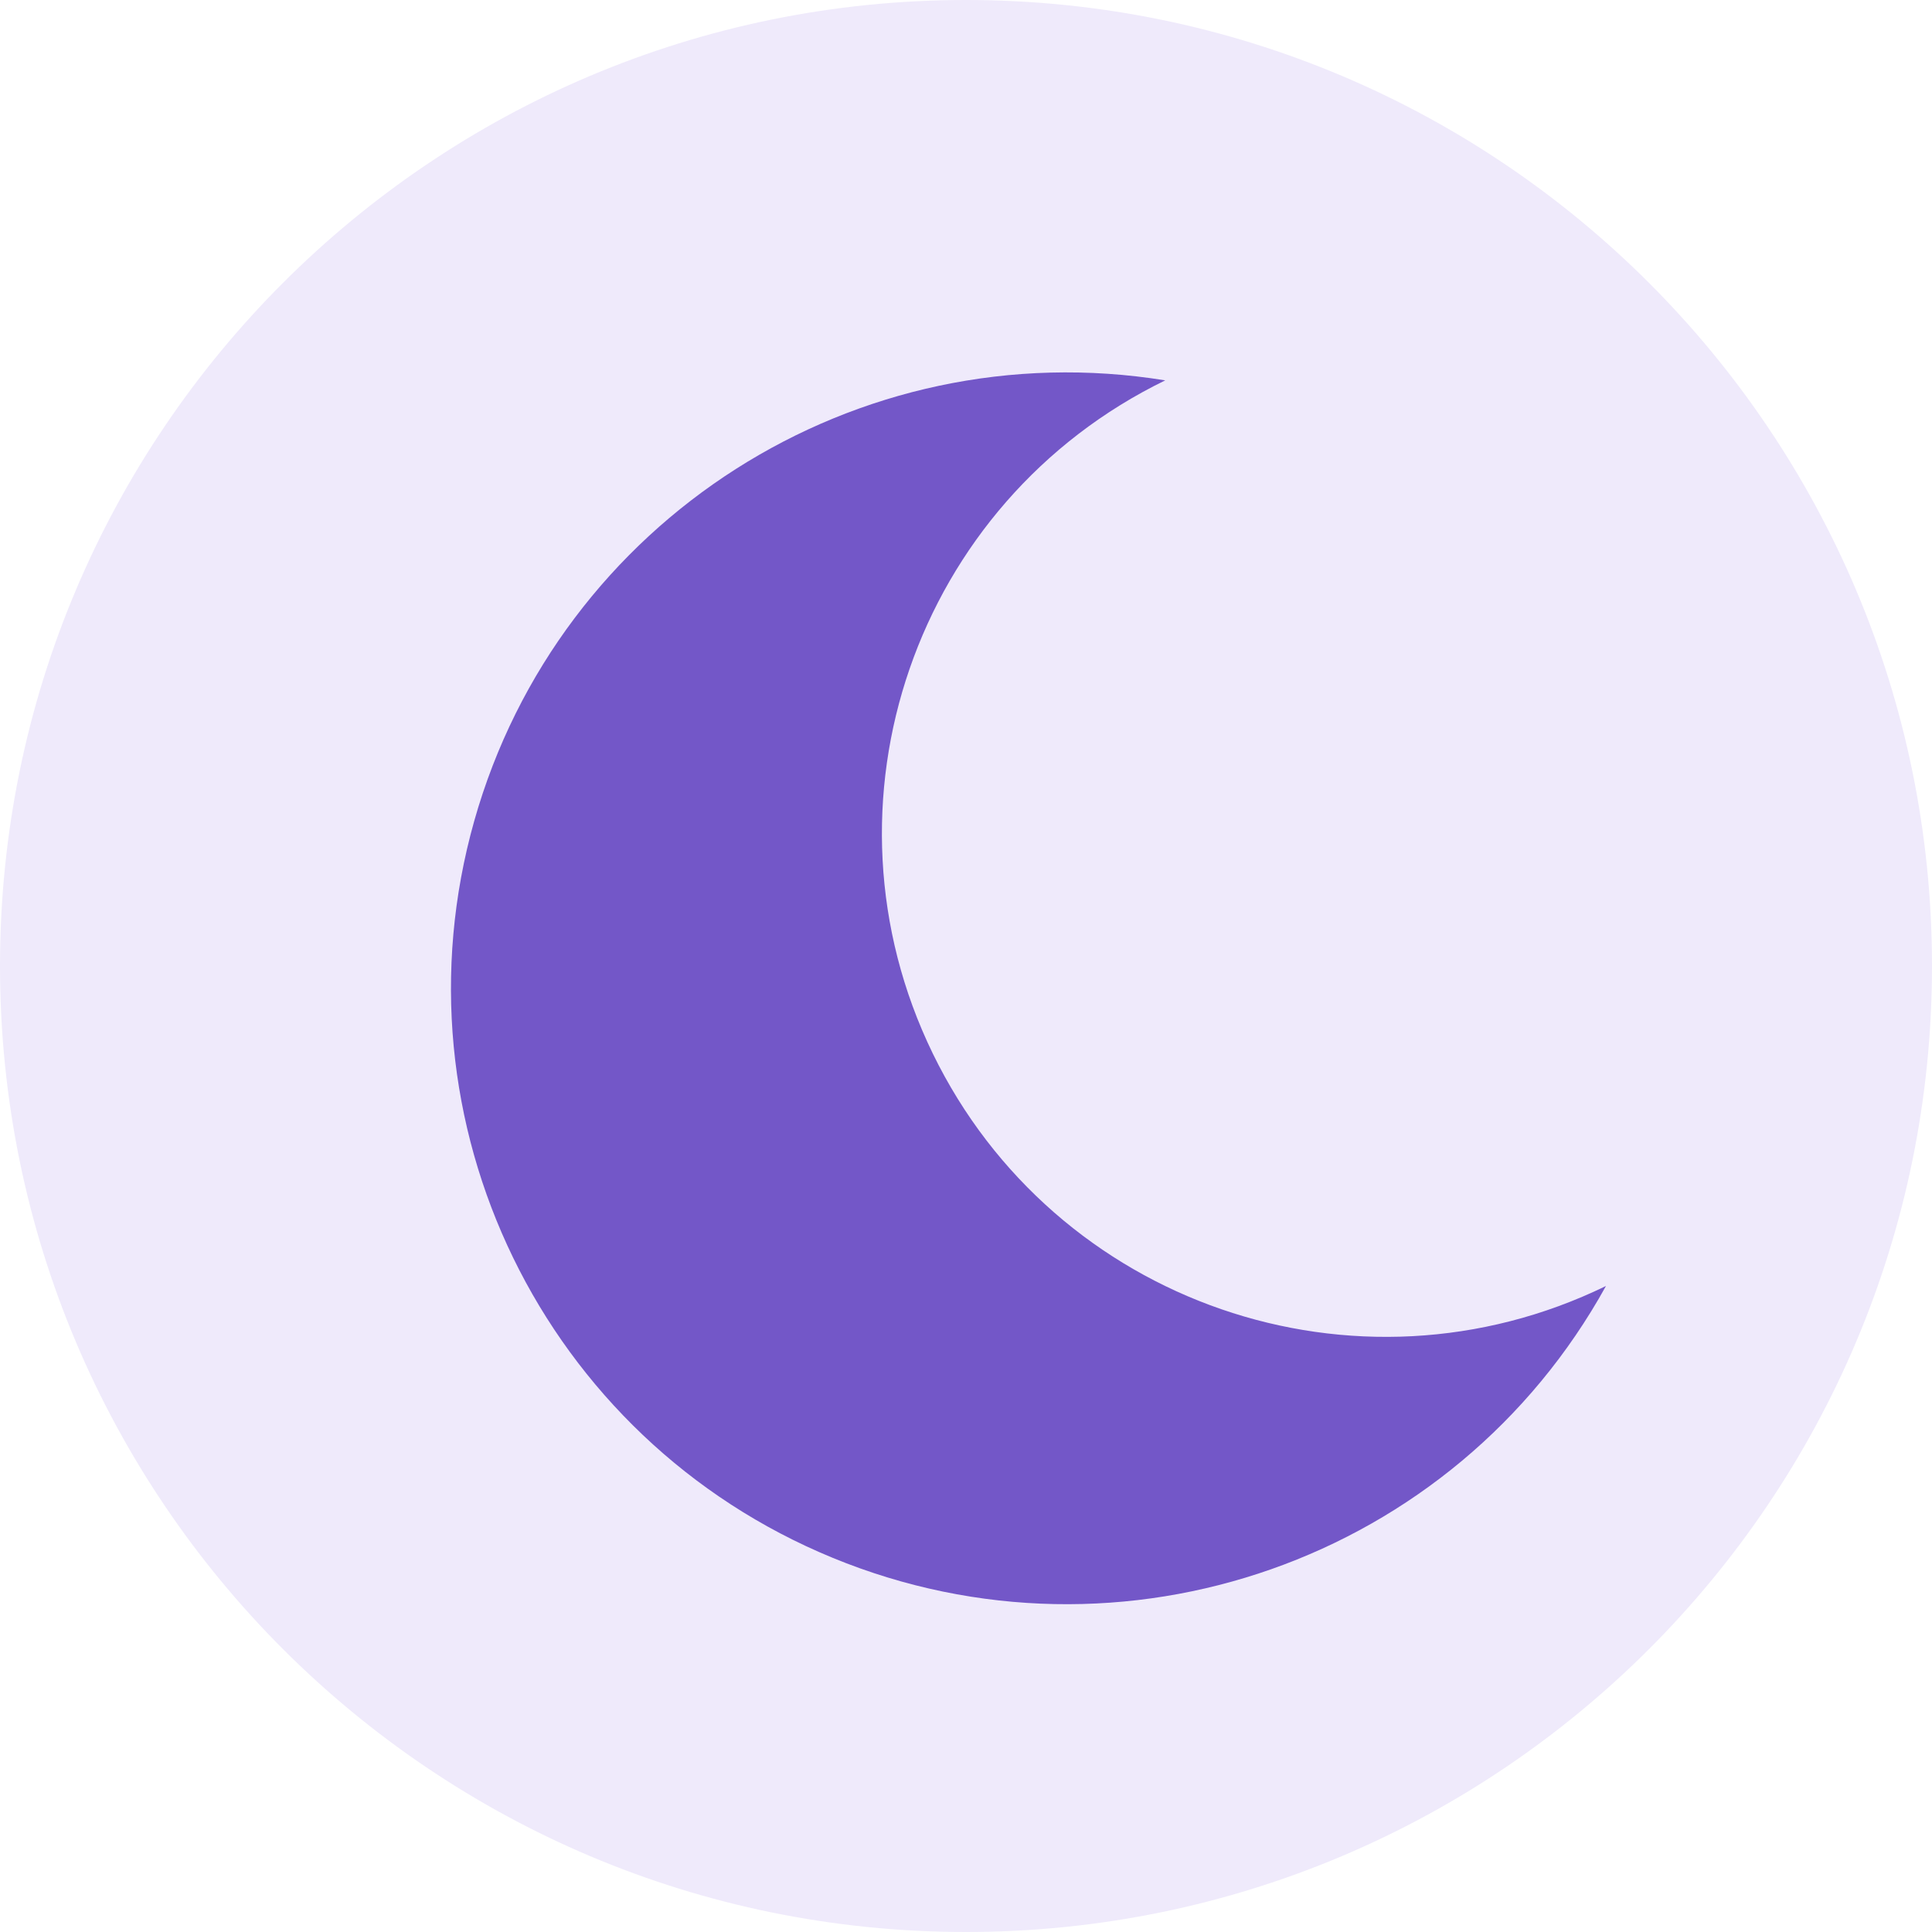
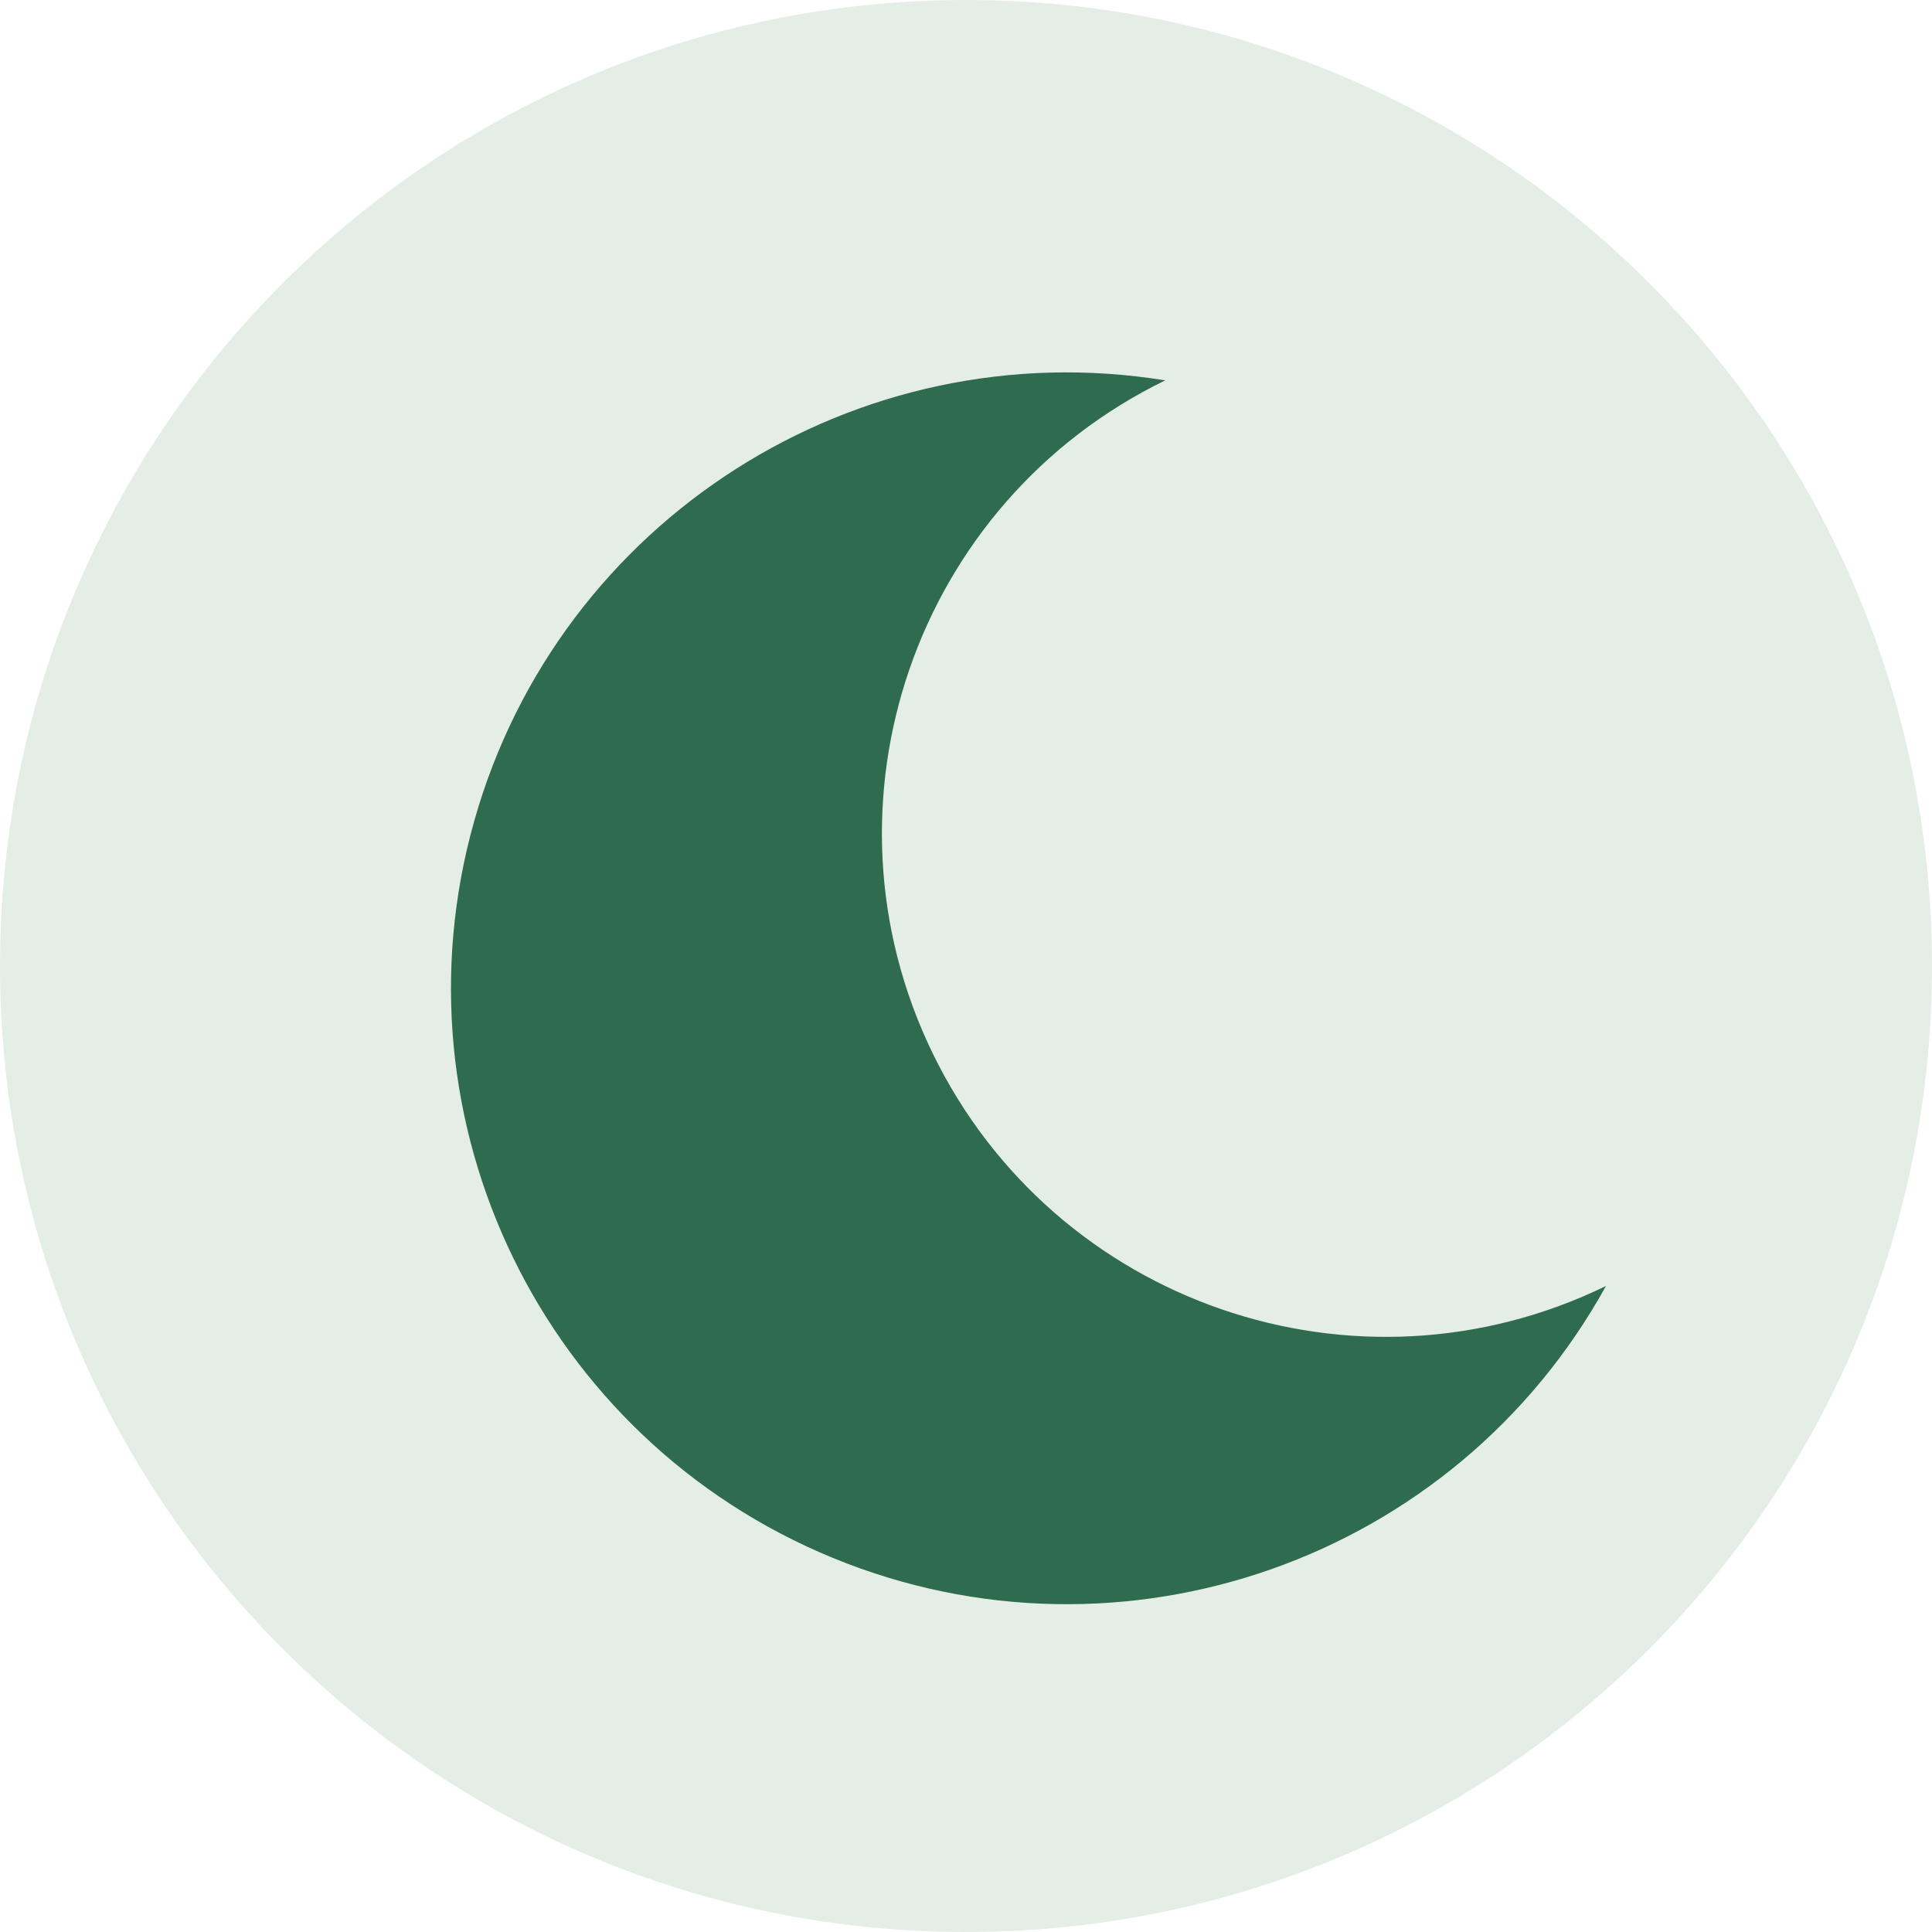
<svg xmlns="http://www.w3.org/2000/svg" viewBox="0 0 32 32">
-   <rect width="32" height="32" rx="16" fill="#efeafb" />
-   <path fill="#7357c8" d="M19.3 6.3a10.2 10.2 0 1 0 7.3 15 8.1 8.1 0 0 1-7.3-15Z" />
+   <rect width="32" height="32" rx="16" fill="#e4eee7" />
+   <path fill="#2f6b4e" d="M19.3 6.3a10.2 10.2 0 1 0 7.3 15 8.1 8.1 0 0 1-7.3-15Z" />
</svg>
